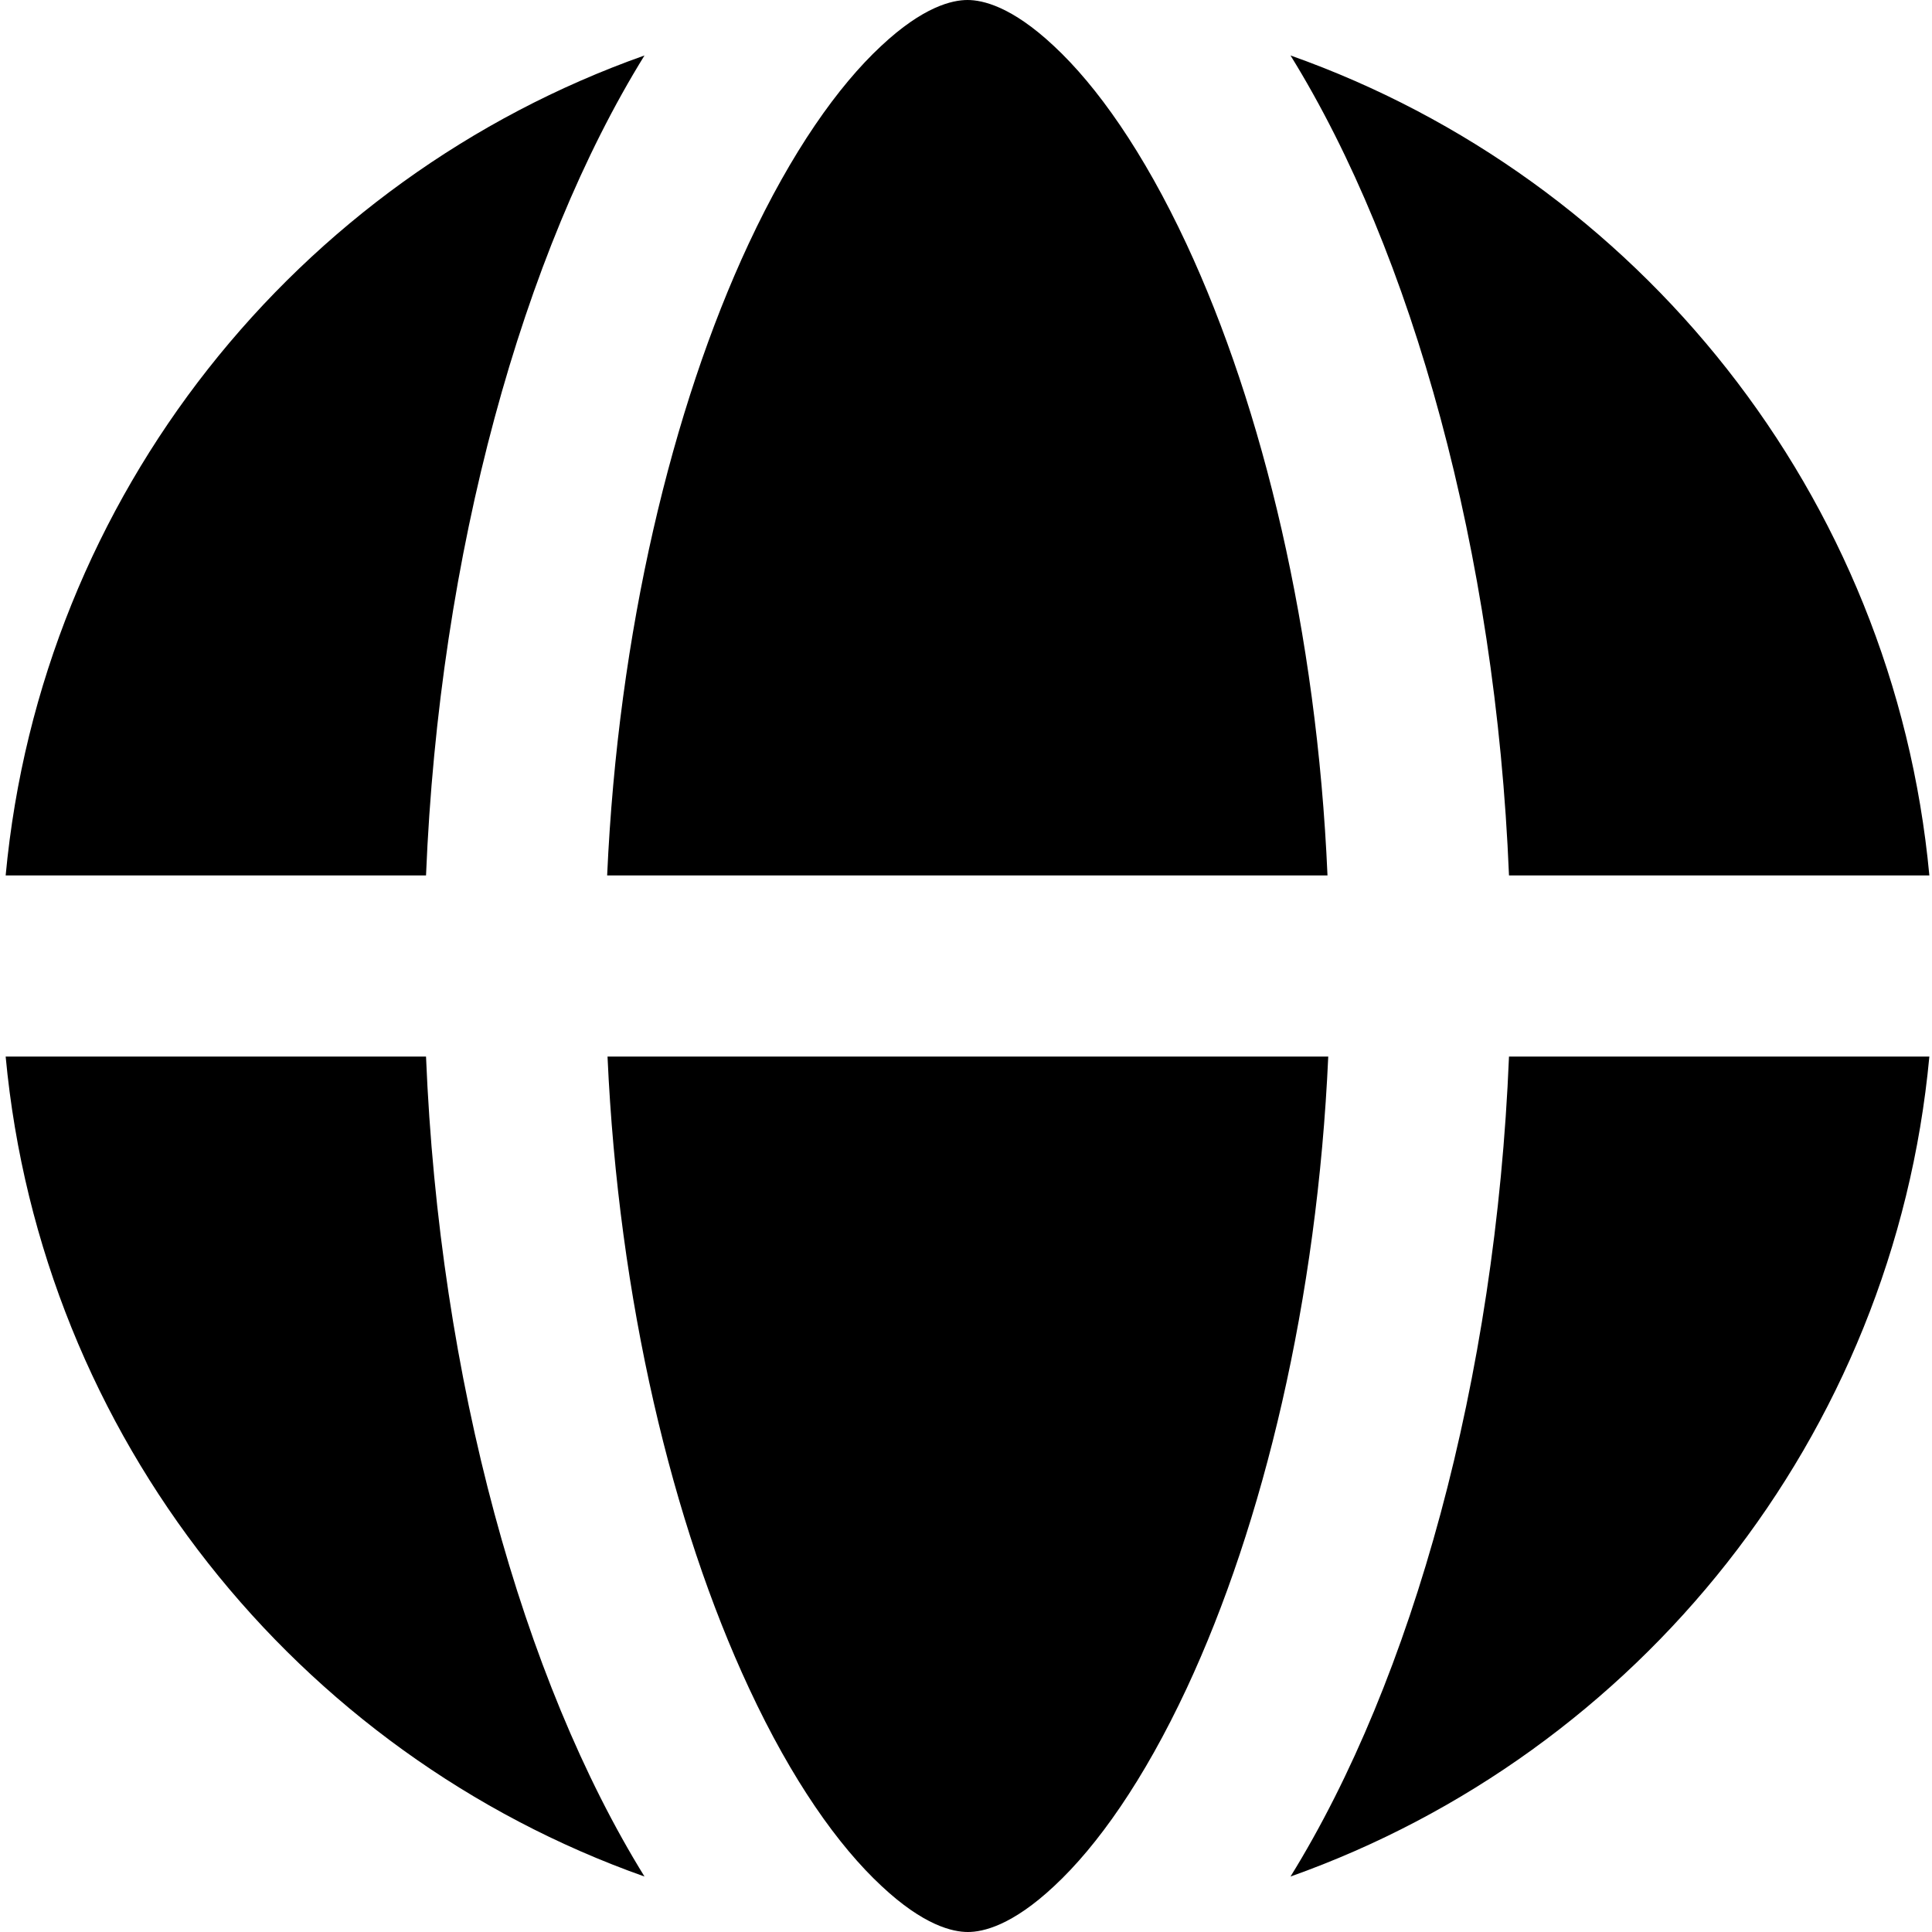
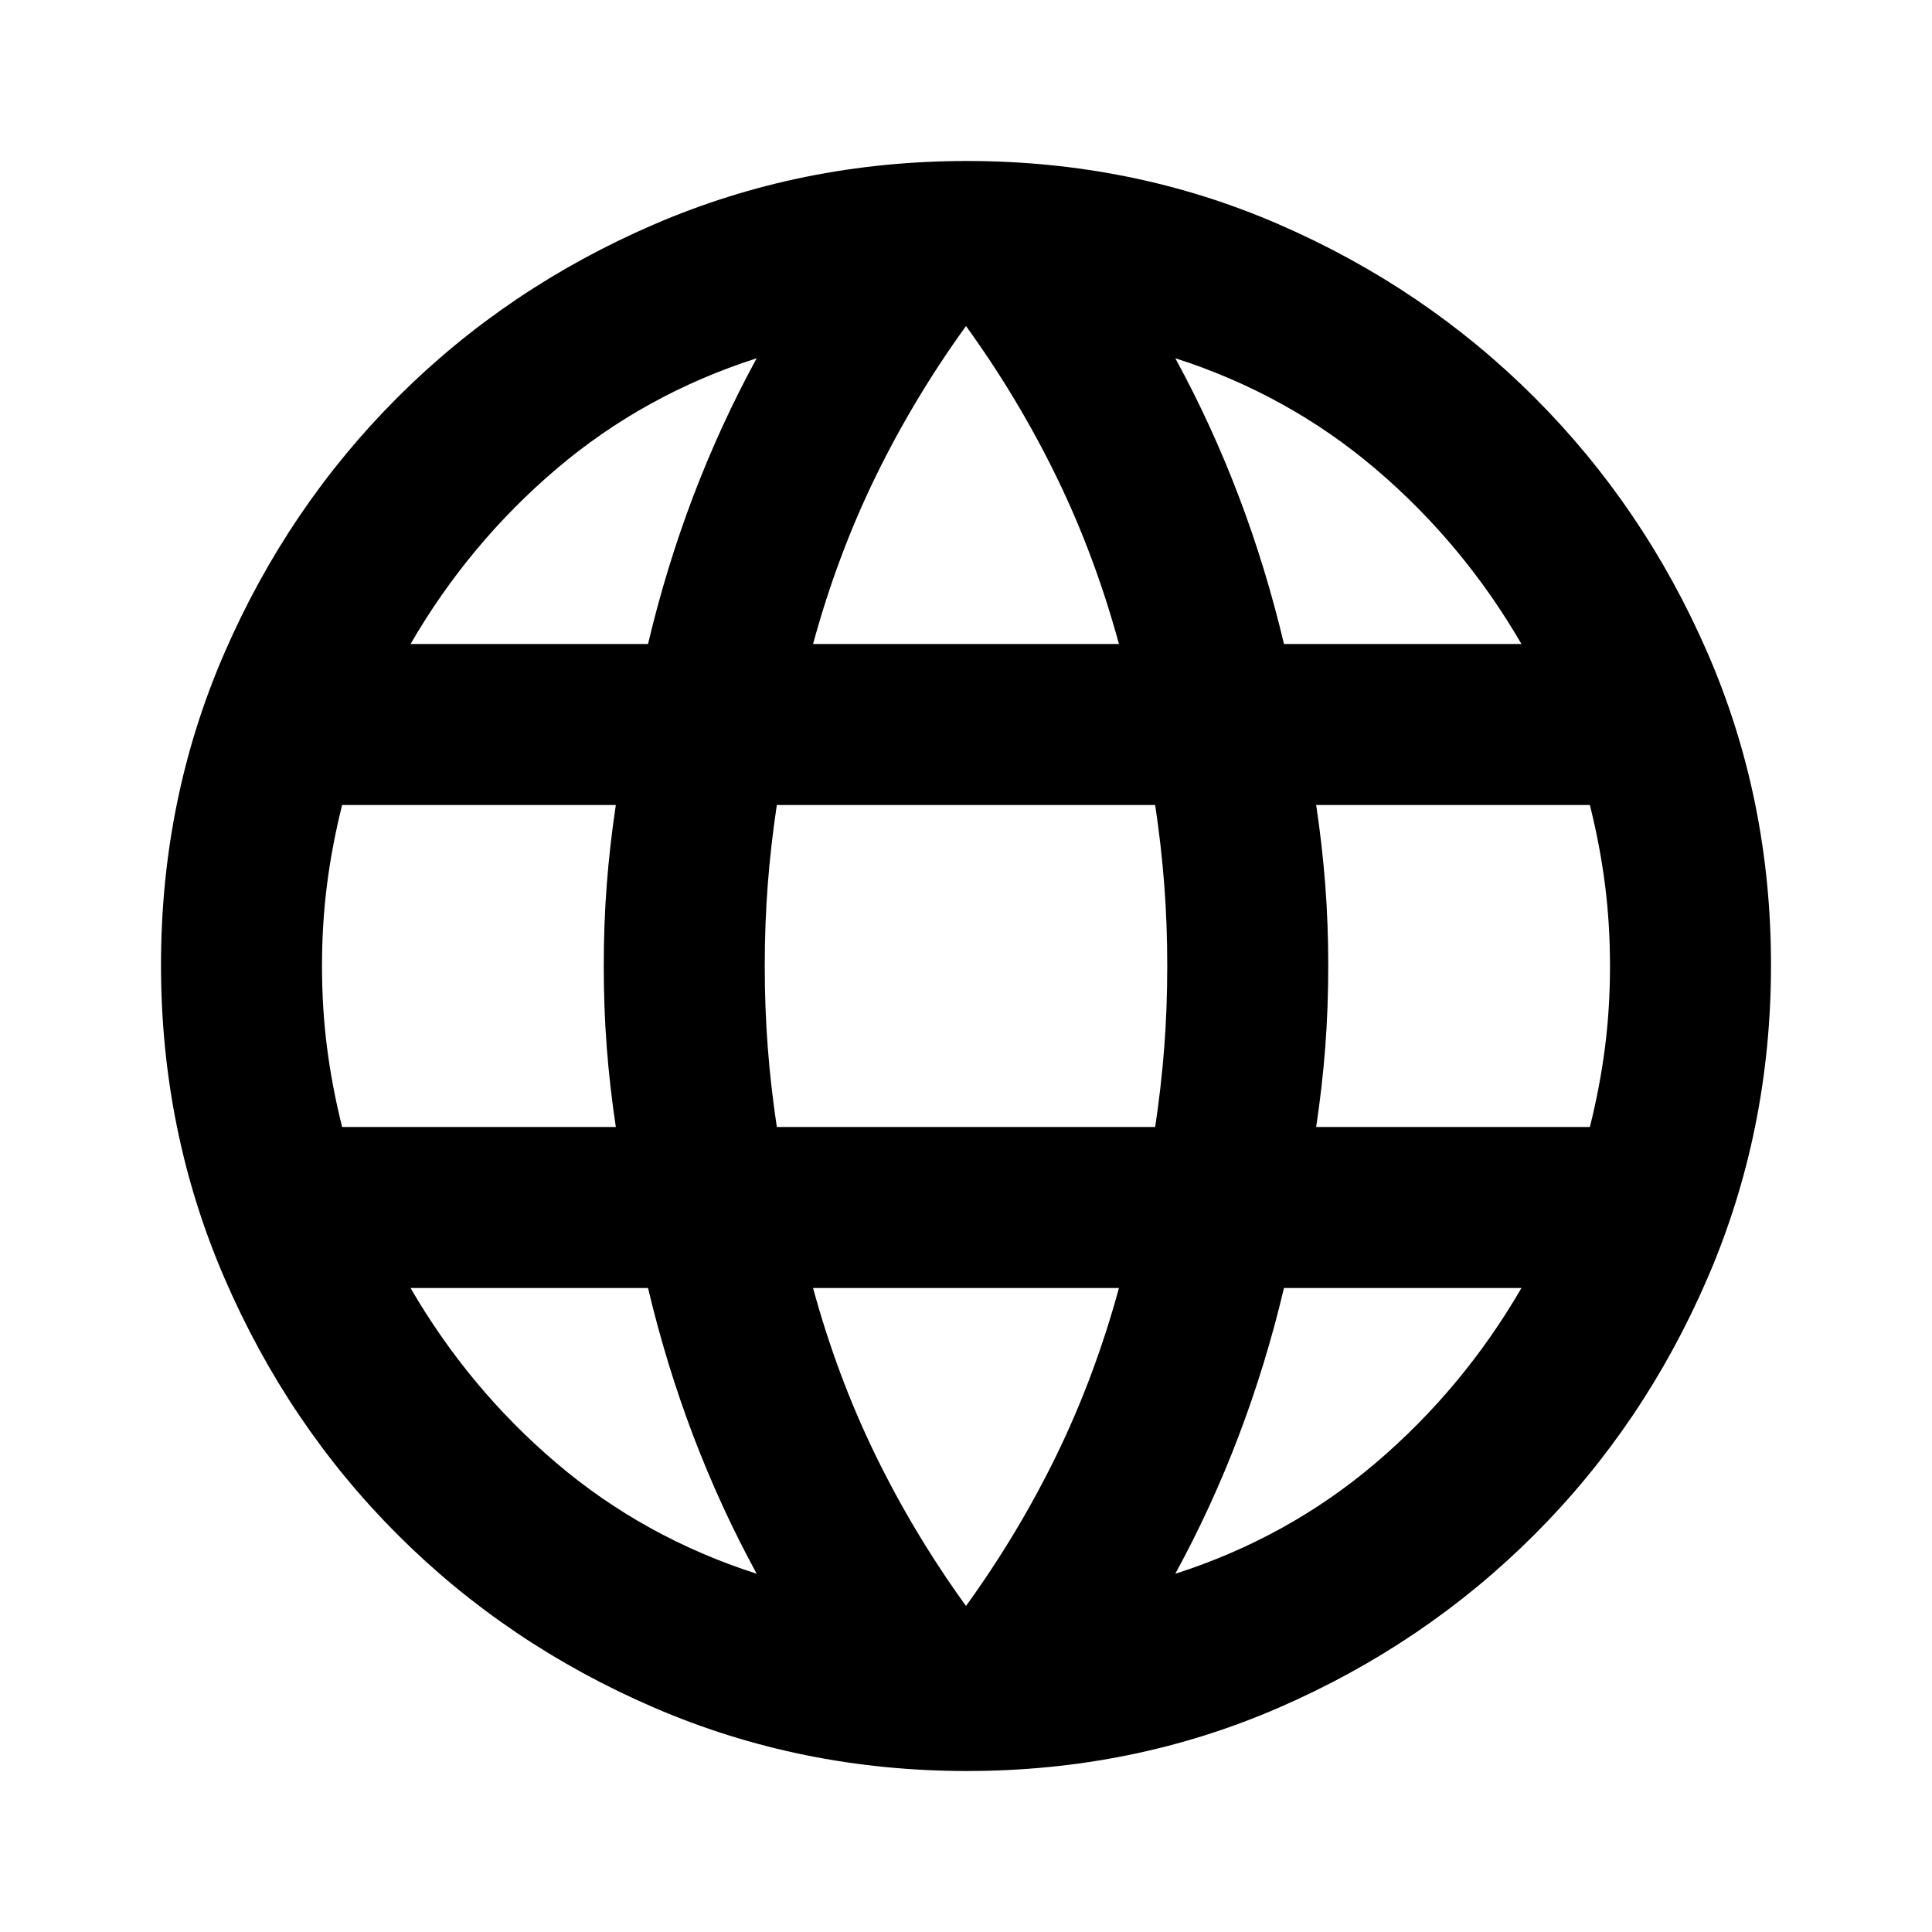
- <svg xmlns="http://www.w3.org/2000/svg" viewBox="0 0 512 512">
-   <path d="M351.9 280l-190.9 0c2.9 64.5 17.2 123.9 37.5 167.4 11.4 24.5 23.7 41.8 35.1 52.4 11.2 10.5 18.9 12.2 22.9 12.2s11.7-1.7 22.9-12.2c11.4-10.6 23.7-28 35.1-52.4 20.3-43.5 34.6-102.9 37.5-167.4zM160.9 232l190.9 0C349 167.5 334.7 108.1 314.4 64.6 303 40.2 290.7 22.8 279.3 12.2 268.1 1.7 260.4 0 256.4 0s-11.7 1.7-22.9 12.2c-11.4 10.6-23.7 28-35.1 52.4-20.3 43.5-34.6 102.9-37.5 167.4zm-48 0C116.4 146.4 138.5 66.9 170.8 14.7 78.7 47.3 10.9 131.2 1.5 232l111.4 0zM1.5 280c9.4 100.8 77.2 184.7 169.3 217.3-32.3-52.2-54.4-131.7-57.9-217.3L1.5 280zm398.4 0c-3.5 85.6-25.6 165.1-57.9 217.3 92.1-32.7 159.9-116.5 169.3-217.3l-111.4 0zm111.4-48C501.9 131.2 434.1 47.3 342 14.7 374.3 66.9 396.4 146.4 399.9 232l111.4 0z" />
+ <svg xmlns="http://www.w3.org/2000/svg" height="24px" viewBox="0 -960 960 960" width="24px" fill="currentColor">
+   <path d="M325-111.5q-73-31.5-127.5-86t-86-127.5Q80-398 80-480.5t31.5-155q31.5-72.5 86-127t127.5-86Q398-880 480.5-880t155 31.5q72.5 31.5 127 86t86 127Q880-563 880-480.5T848.5-325q-31.5 73-86 127.5t-127 86Q563-80 480.5-80T325-111.5ZM480-162q26-36 45-75t31-83H404q12 44 31 83t45 75Zm-104-16q-18-33-31.5-68.5T322-320H204q29 50 72.5 87t99.5 55Zm208 0q56-18 99.5-55t72.5-87H638q-9 38-22.5 73.5T584-178ZM170-400h136q-3-20-4.5-39.5T300-480q0-21 1.5-40.5T306-560H170q-5 20-7.5 39.5T160-480q0 21 2.5 40.5T170-400Zm216 0h188q3-20 4.5-39.5T580-480q0-21-1.5-40.5T574-560H386q-3 20-4.5 39.5T380-480q0 21 1.5 40.5T386-400Zm268 0h136q5-20 7.5-39.5T800-480q0-21-2.5-40.5T790-560H654q3 20 4.5 39.5T660-480q0 21-1.5 40.5T654-400Zm-16-240h118q-29-50-72.5-87T584-782q18 33 31.5 68.5T638-640Zm-234 0h152q-12-44-31-83t-45-75q-26 36-45 75t-31 83Zm-200 0h118q9-38 22.5-73.5T376-782q-56 18-99.5 55T204-640Z" />
</svg>
